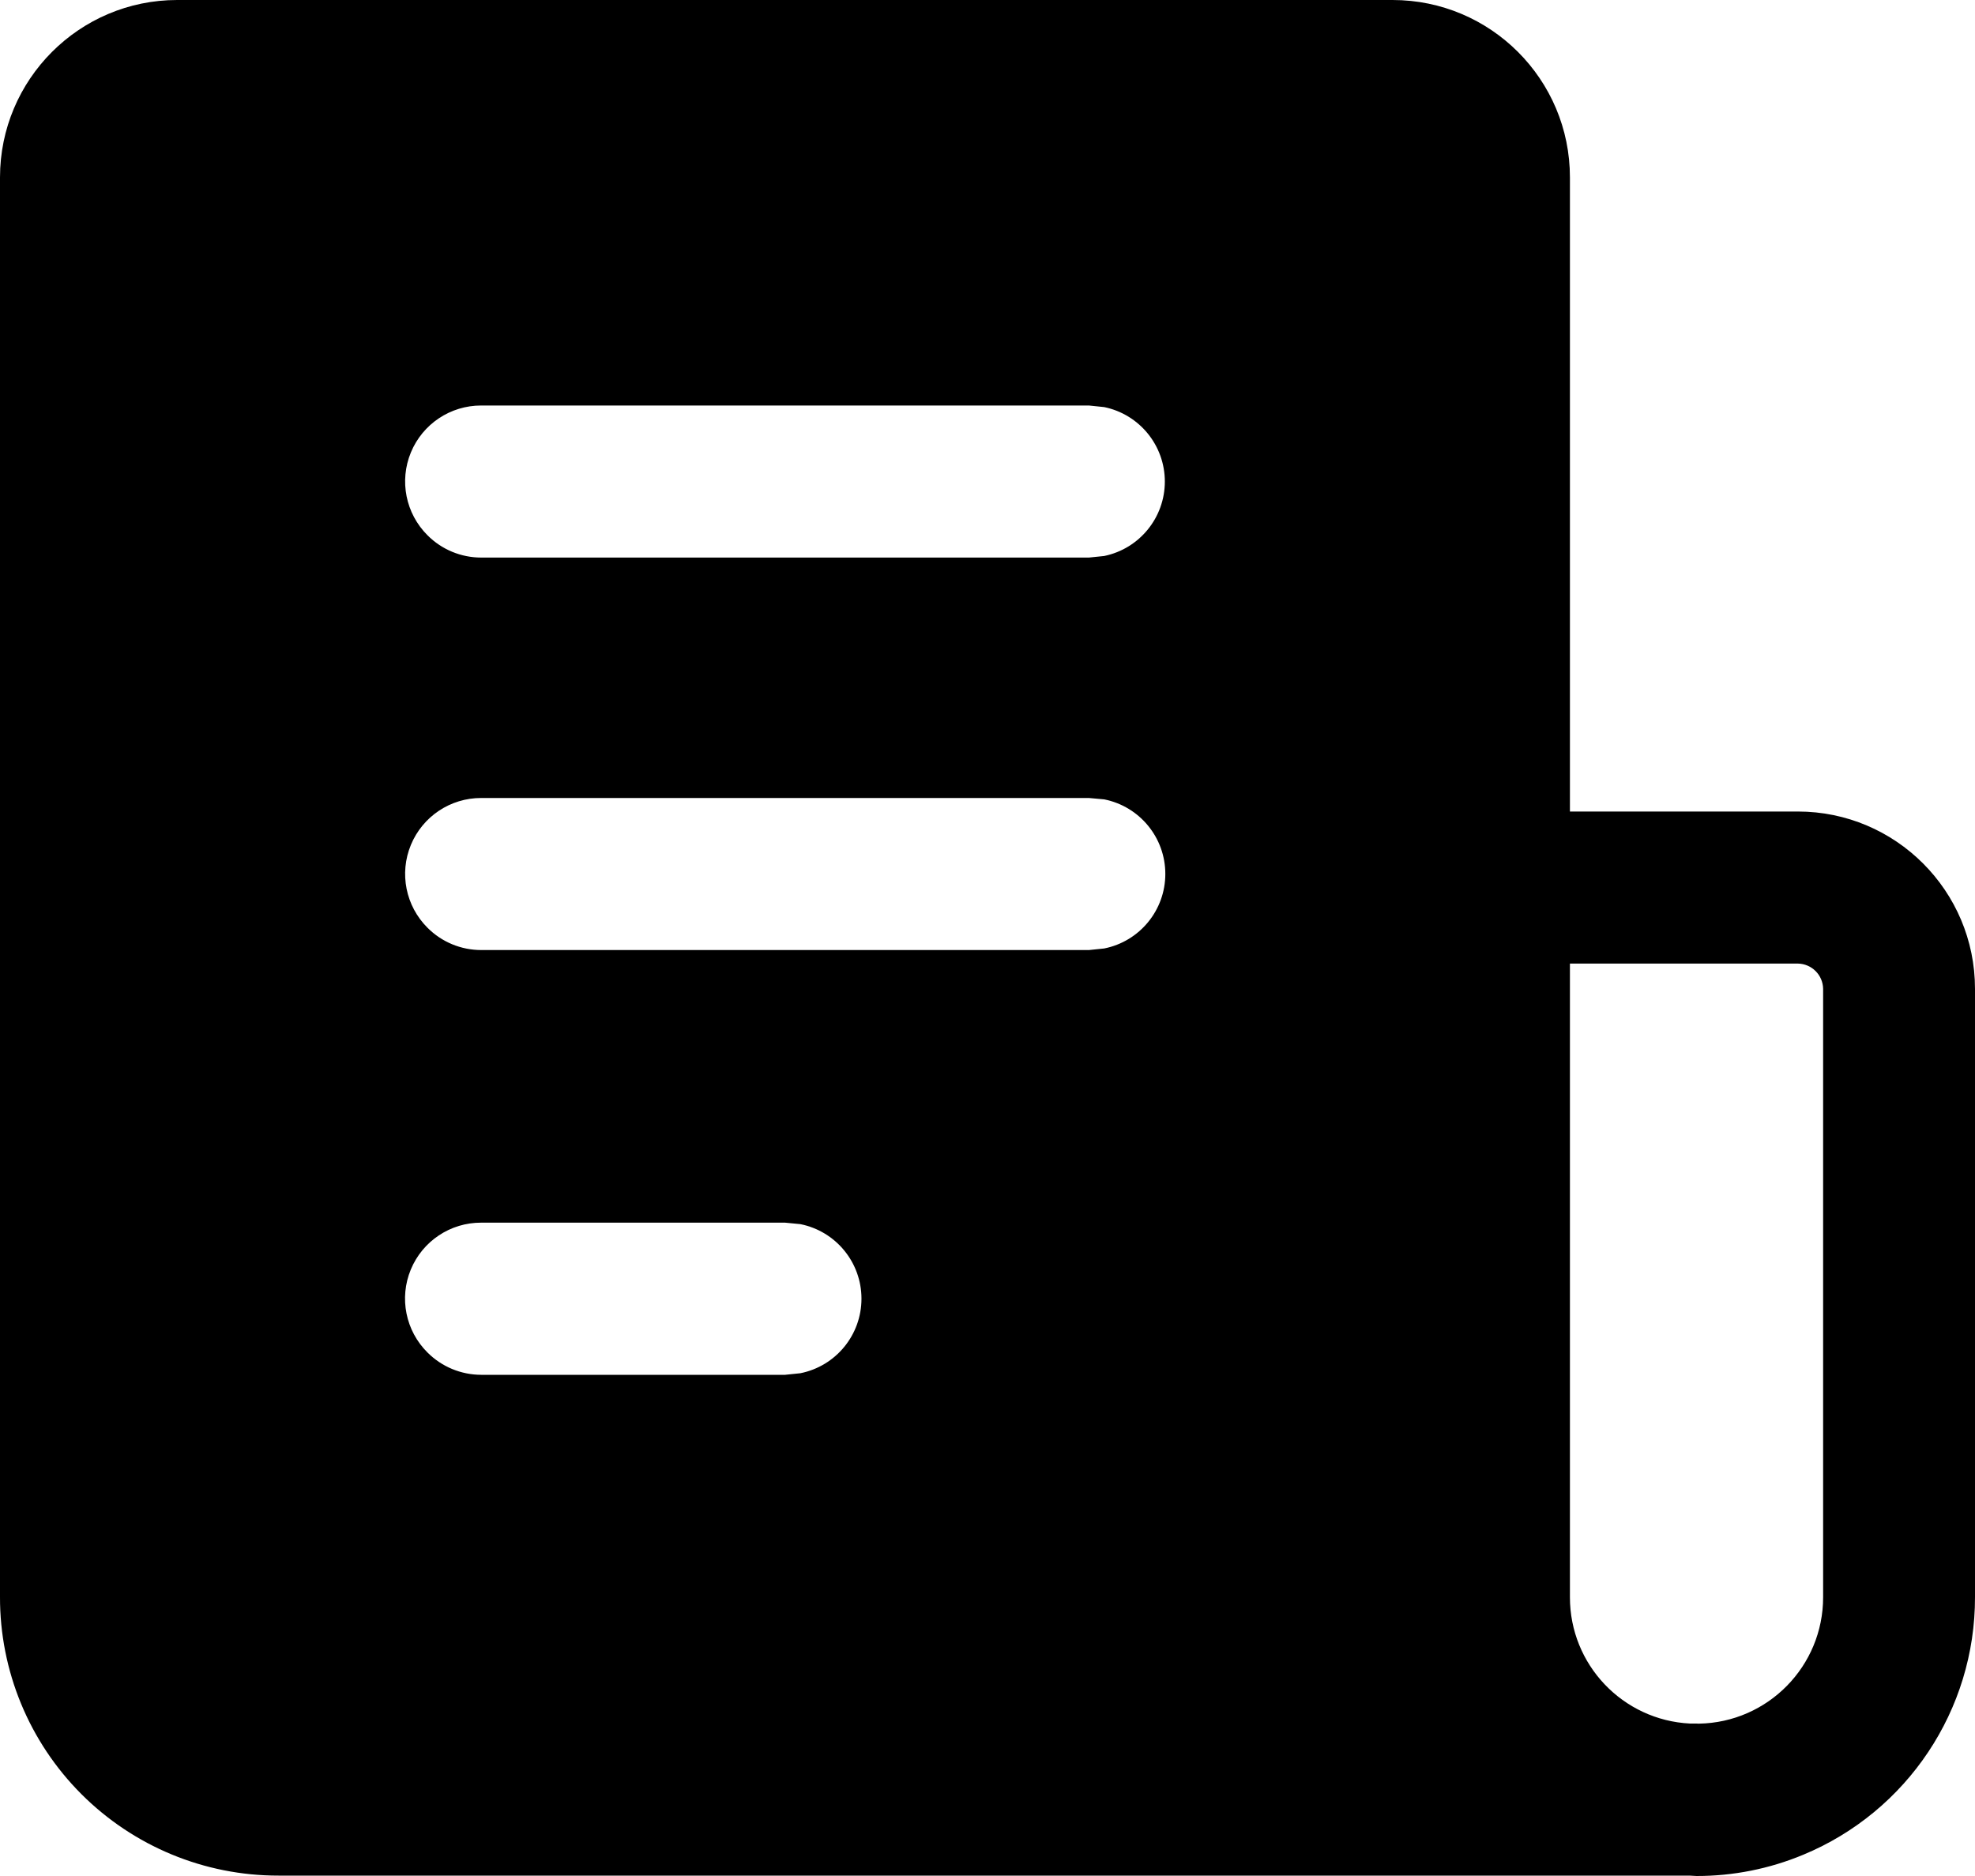
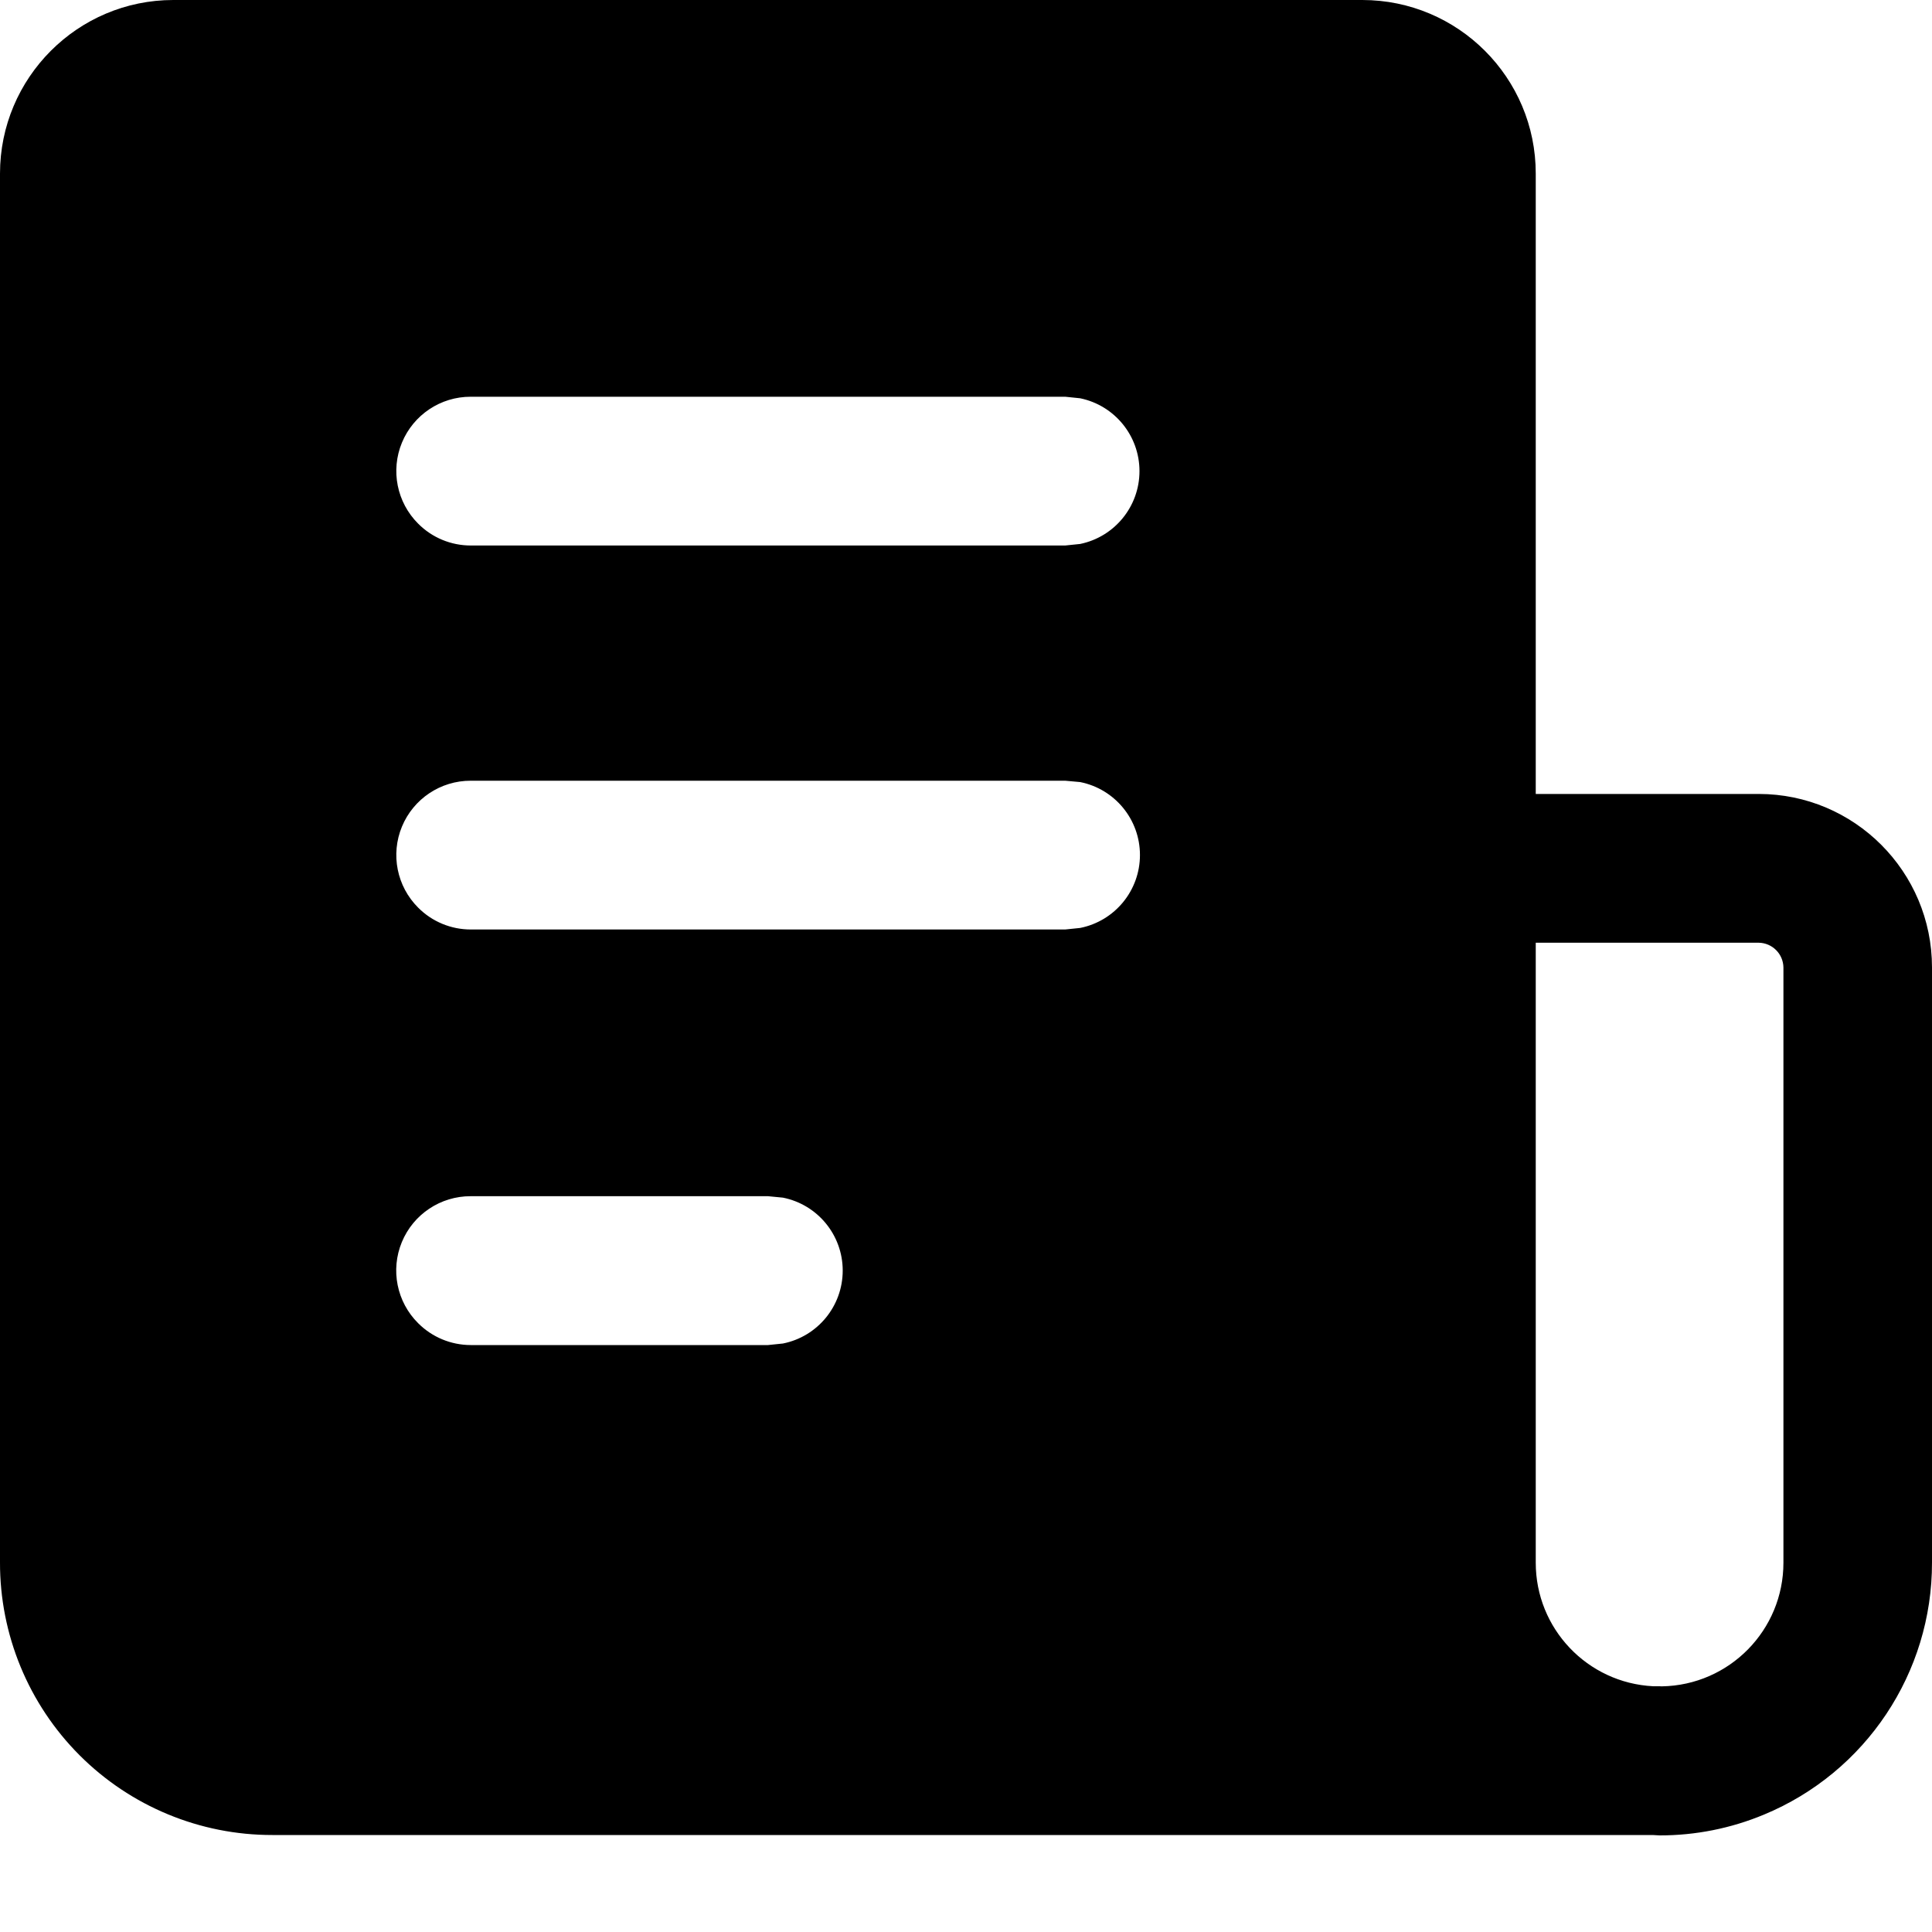
- <svg xmlns="http://www.w3.org/2000/svg" width="20" height="19" viewBox="0 0 20 19">
+ <svg xmlns="http://www.w3.org/2000/svg" width="20" height="20" viewBox="0 0 20 20">
  <path d="M14.102 0a1.796 1.796 0 0 1 1.796 1.797v6.422h2.308c.99 0 1.794.804 1.794 1.796v6.16a2.82 2.82 0 0 1-1.74 2.61 2.8 2.8 0 0 1-1.08.215l-.072-.004H2.82A2.816 2.816 0 0 1 0 16.172V1.797C0 .805.804 0 1.794 0zm1.796 16.176a1.28 1.28 0 0 0 1.216 1.28h.065l.024.001a1.28 1.28 0 0 0 1.259-1.281v-6.161a.26.26 0 0 0-.256-.256h-2.308zM4.873 12.383a.769.769 0 0 0-.544 1.315.77.77 0 0 0 .544.226H7.95l.155-.016a.77.77 0 0 0 0-1.51l-.155-.015zm0-4.301a.769.769 0 0 0-.544 1.314c.144.145.34.226.544.226h6.154l.155-.016a.77.77 0 0 0 0-1.51l-.155-.014zm0-3.975a.769.769 0 0 0-.544 1.314c.144.145.34.226.544.226h6.154l.155-.016a.77.77 0 0 0 0-1.508l-.155-.016z" />
</svg>
